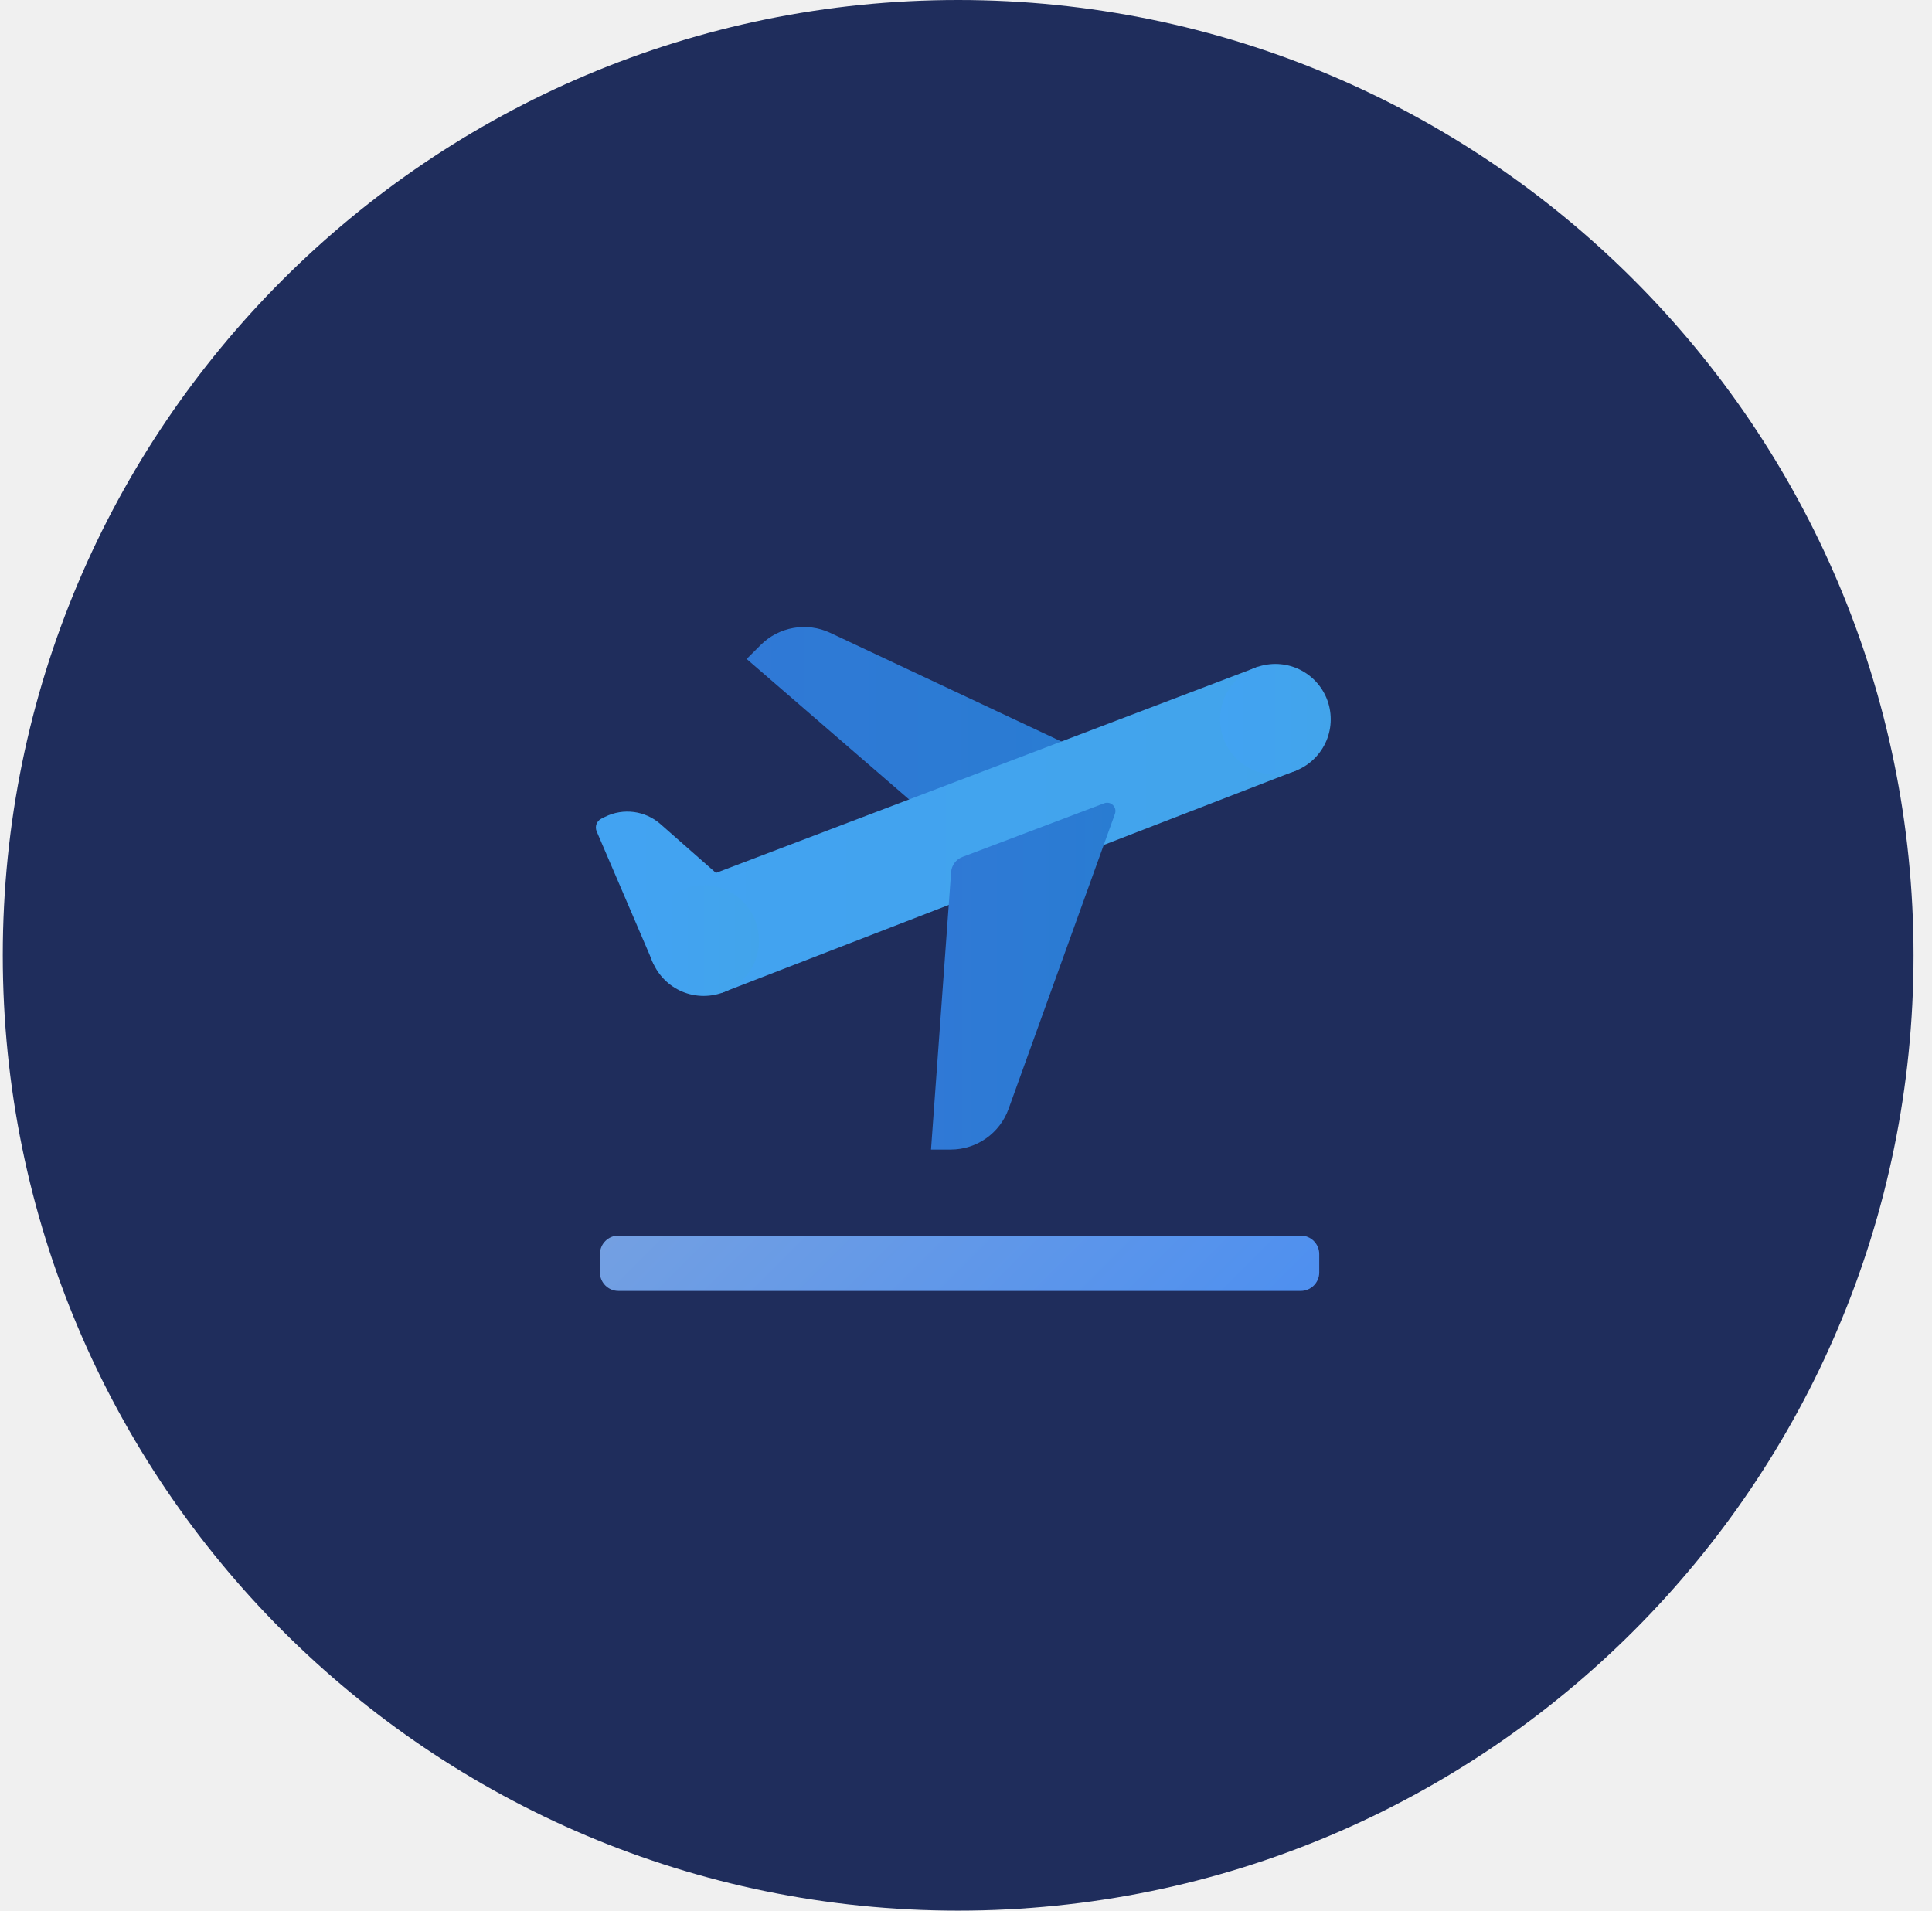
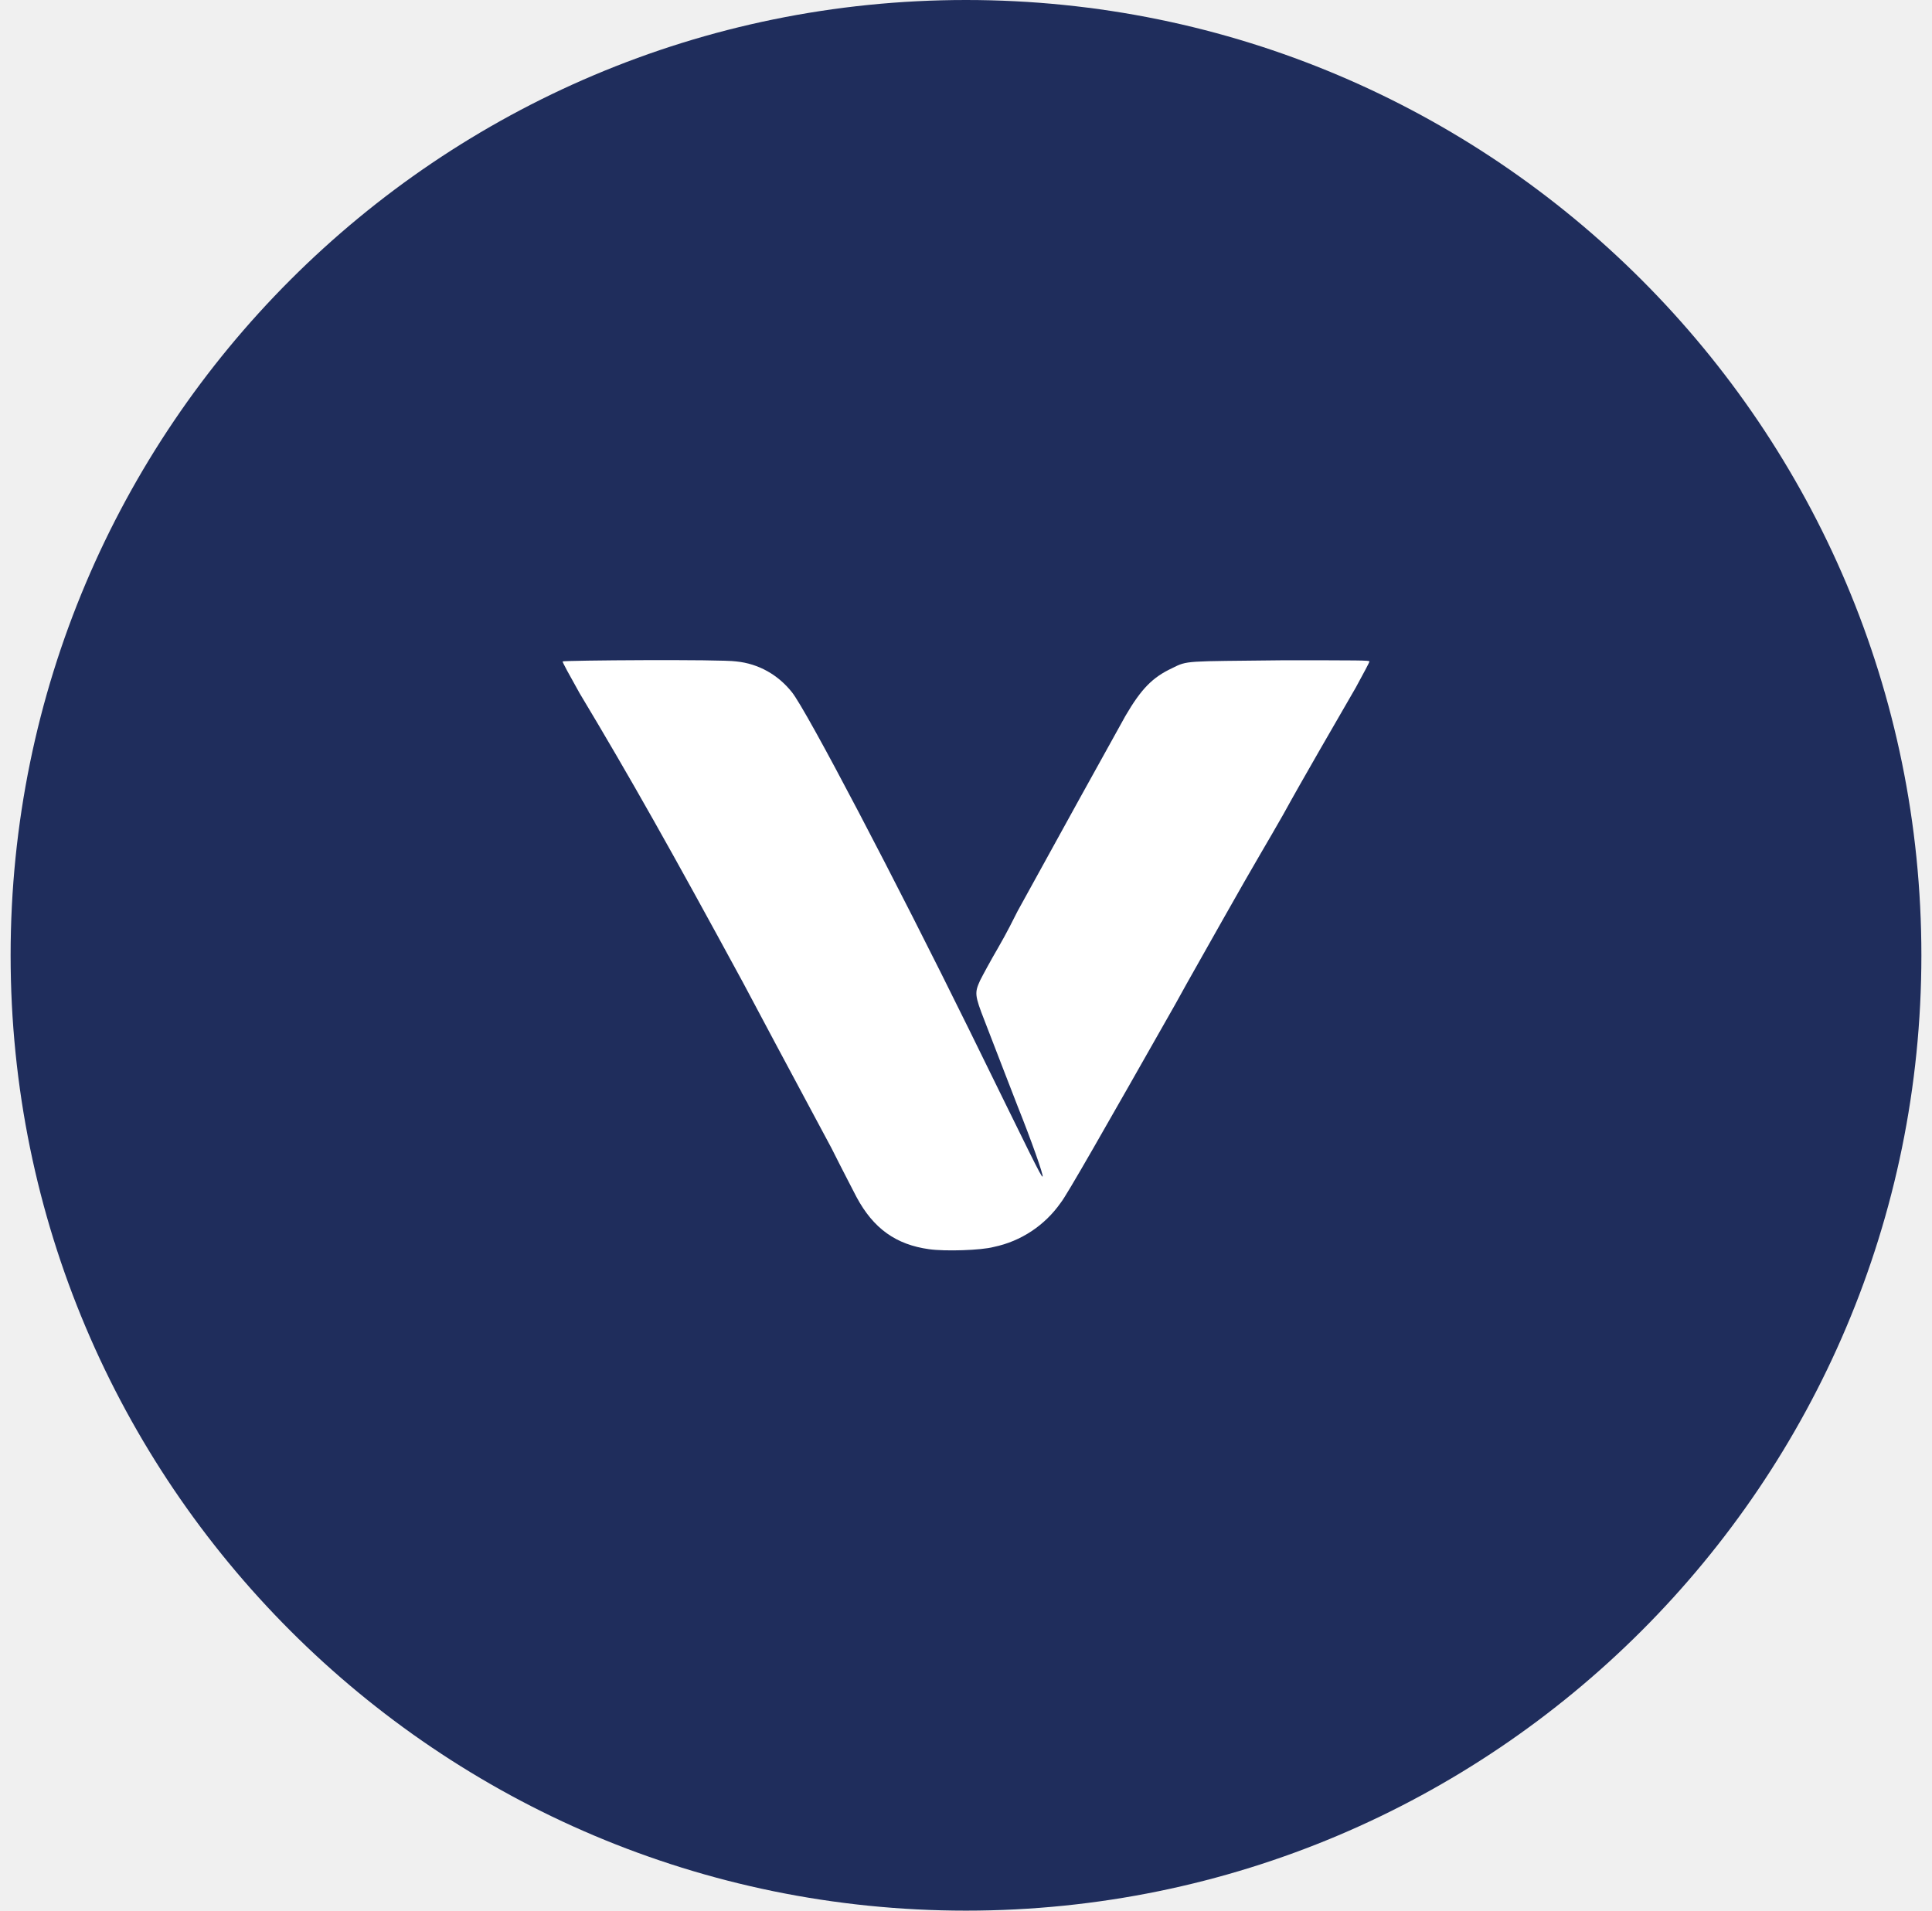
<svg xmlns="http://www.w3.org/2000/svg" width="91" height="90" viewBox="0 0 91 90" fill="none">
-   <circle cx="45.131" cy="45" r="45" fill="#1F2D5C" />
-   <path d="M61.269 60.809H29.127C28.649 60.809 28.258 60.418 28.258 59.941V59.072C28.258 58.594 28.649 58.203 29.127 58.203H61.269C61.747 58.203 62.138 58.594 62.138 59.072V59.941C62.138 60.418 61.747 60.809 61.269 60.809Z" fill="url(#paint0_linear_2783_1138)" />
-   <path d="M51.341 35.562L39.106 29.81C38.001 29.291 36.689 29.52 35.826 30.384L35.168 31.041L43.387 38.148L51.341 35.562Z" fill="url(#paint1_linear_2783_1138)" />
-   <path d="M61.07 36.287L59.261 31.402L33.722 41.118L31.109 38.818C30.389 38.184 29.356 38.049 28.497 38.477L28.324 38.563C28.103 38.674 28.007 38.937 28.104 39.163L30.782 45.406L33.993 46.767L61.07 36.287Z" fill="url(#paint2_linear_2783_1138)" />
-   <path d="M60.073 36.488C61.512 36.488 62.679 35.321 62.679 33.882C62.679 32.442 61.512 31.275 60.073 31.275C58.634 31.275 57.467 32.442 57.467 33.882C57.467 35.321 58.634 36.488 60.073 36.488Z" fill="url(#paint3_linear_2783_1138)" />
-   <path d="M33.143 46.912C34.583 46.912 35.749 45.745 35.749 44.305C35.749 42.866 34.583 41.699 33.143 41.699C31.704 41.699 30.537 42.866 30.537 44.305C30.537 45.745 31.704 46.912 33.143 46.912Z" fill="url(#paint4_linear_2783_1138)" />
-   <path d="M45.332 40.366C45.03 40.48 44.823 40.759 44.799 41.08L43.852 54.15H44.781C46.002 54.15 47.092 53.384 47.505 52.236L52.515 38.338C52.629 38.023 52.321 37.72 52.008 37.839L45.332 40.366Z" fill="url(#paint5_linear_2783_1138)" />
-   <defs>
-     <linearGradient id="paint0_linear_2783_1138" x1="35.927" y1="50.234" x2="53.659" y2="67.968" gradientUnits="userSpaceOnUse">
-       <stop stop-color="#74A0E2" />
-       <stop offset="1" stop-color="#4F90EF" />
-     </linearGradient>
-     <linearGradient id="paint1_linear_2783_1138" x1="35.168" y1="33.841" x2="51.341" y2="33.841" gradientUnits="userSpaceOnUse">
-       <stop stop-color="#3079D6" />
-       <stop offset="1" stop-color="#297CD2" />
-     </linearGradient>
-     <linearGradient id="paint2_linear_2783_1138" x1="28.066" y1="39.085" x2="61.07" y2="39.085" gradientUnits="userSpaceOnUse">
-       <stop stop-color="#42A3F2" />
-       <stop offset="1" stop-color="#42A4EB" />
-     </linearGradient>
-     <linearGradient id="paint3_linear_2783_1138" x1="57.467" y1="33.882" x2="62.679" y2="33.882" gradientUnits="userSpaceOnUse">
-       <stop stop-color="#42A3F2" />
-       <stop offset="1" stop-color="#42A4EB" />
-     </linearGradient>
-     <linearGradient id="paint4_linear_2783_1138" x1="30.537" y1="44.305" x2="35.749" y2="44.305" gradientUnits="userSpaceOnUse">
-       <stop stop-color="#42A3F2" />
-       <stop offset="1" stop-color="#42A4EB" />
-     </linearGradient>
-     <linearGradient id="paint5_linear_2783_1138" x1="43.852" y1="45.981" x2="52.54" y2="45.981" gradientUnits="userSpaceOnUse">
-       <stop stop-color="#3079D6" />
-       <stop offset="1" stop-color="#297CD2" />
-     </linearGradient>
-   </defs>
+   <circle cx="45.5" cy="45" r="45" fill="#1F2D5C" />
+   <g transform="translate(45.5 45) scale(0.5345) translate(-35.55 -26.00)">
+     <path d="M32.3 51.9C29.4 51.5 27.4 50.1 25.9 47.3C25.7 46.9 24.7 45 23.7 43C20.1 36.3 16.8 30.1 15.9 28.4C9.6 16.8 6 10.4 1.5 2.9C0.6 1.3 0 0.2 0 0.1C0.1 -0 14 -0.1 15.3 0.1C17.3 0.3 19 1.3 20.2 2.8C21.5 4.4 29.4 19.5 35.8 32.5C41.3 43.7 42.2 45.6 42.3 45.5C42.4 45.4 41.3 42.3 40.1 39.3C39.7 38.3 38.6 35.4 37.2 31.8C36.3 29.5 36.3 29.3 36.8 28.2C37 27.8 37.7 26.5 38.4 25.3C39.1 24.1 39.8 22.7 40.1 22.1C44 15 47.6 8.5 49.6 4.9C51 2.5 52 1.5 53.7 0.7C55.1 0 54.8 0.1 63.4 0C70.2 -0 71.1 0 71.1 0.1C71.1 0.2 70.6 1.1 69.9 2.4C68.4 5 65.2 10.5 63.5 13.6C62.2 15.9 61.2 17.5 58.1 23C57.1 24.8 55.2 28.1 54 30.3C47.7 41.4 44.4 47.2 43.9 47.8C42.5 49.8 40.4 51.2 38 51.7C36.9 52 33.7 52.1 32.3 51.9Z" fill="#FFFFFF" />
+   </g>
</svg>
